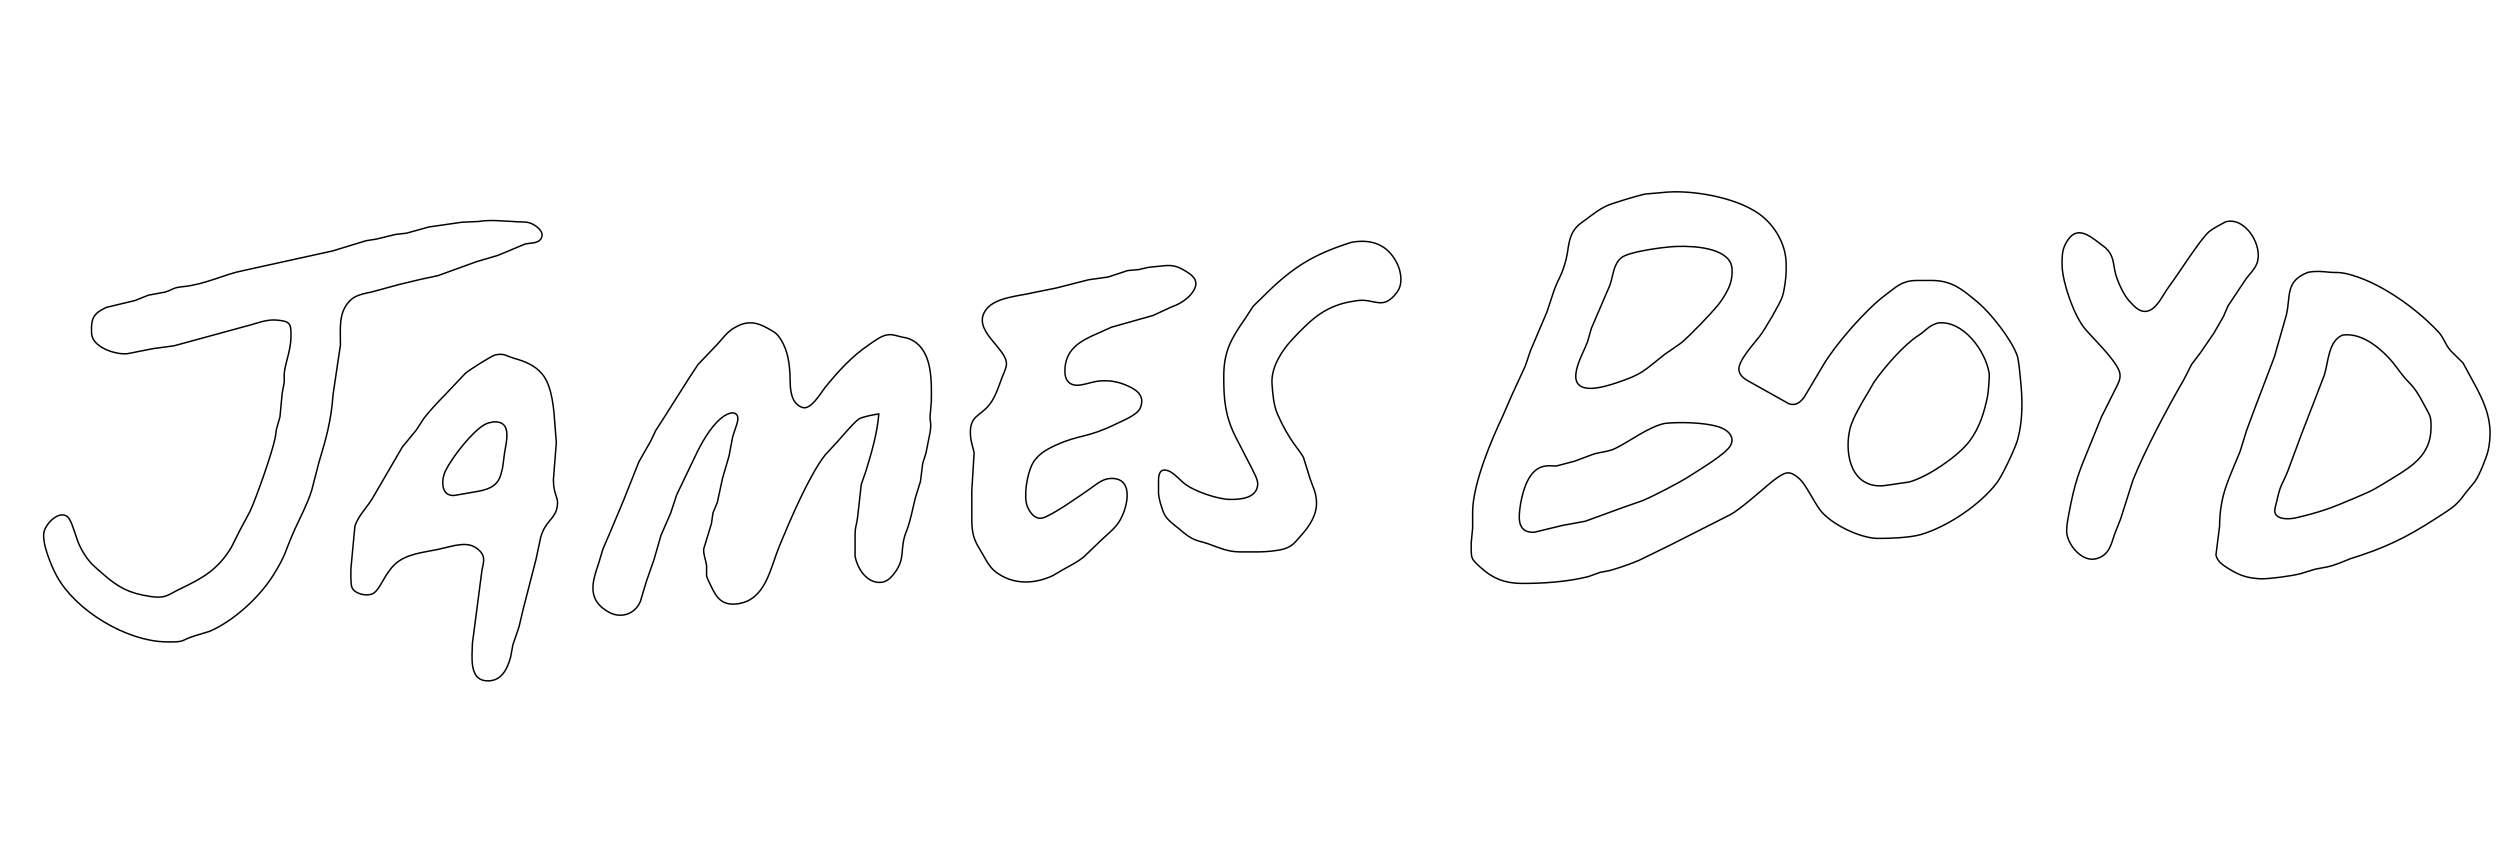
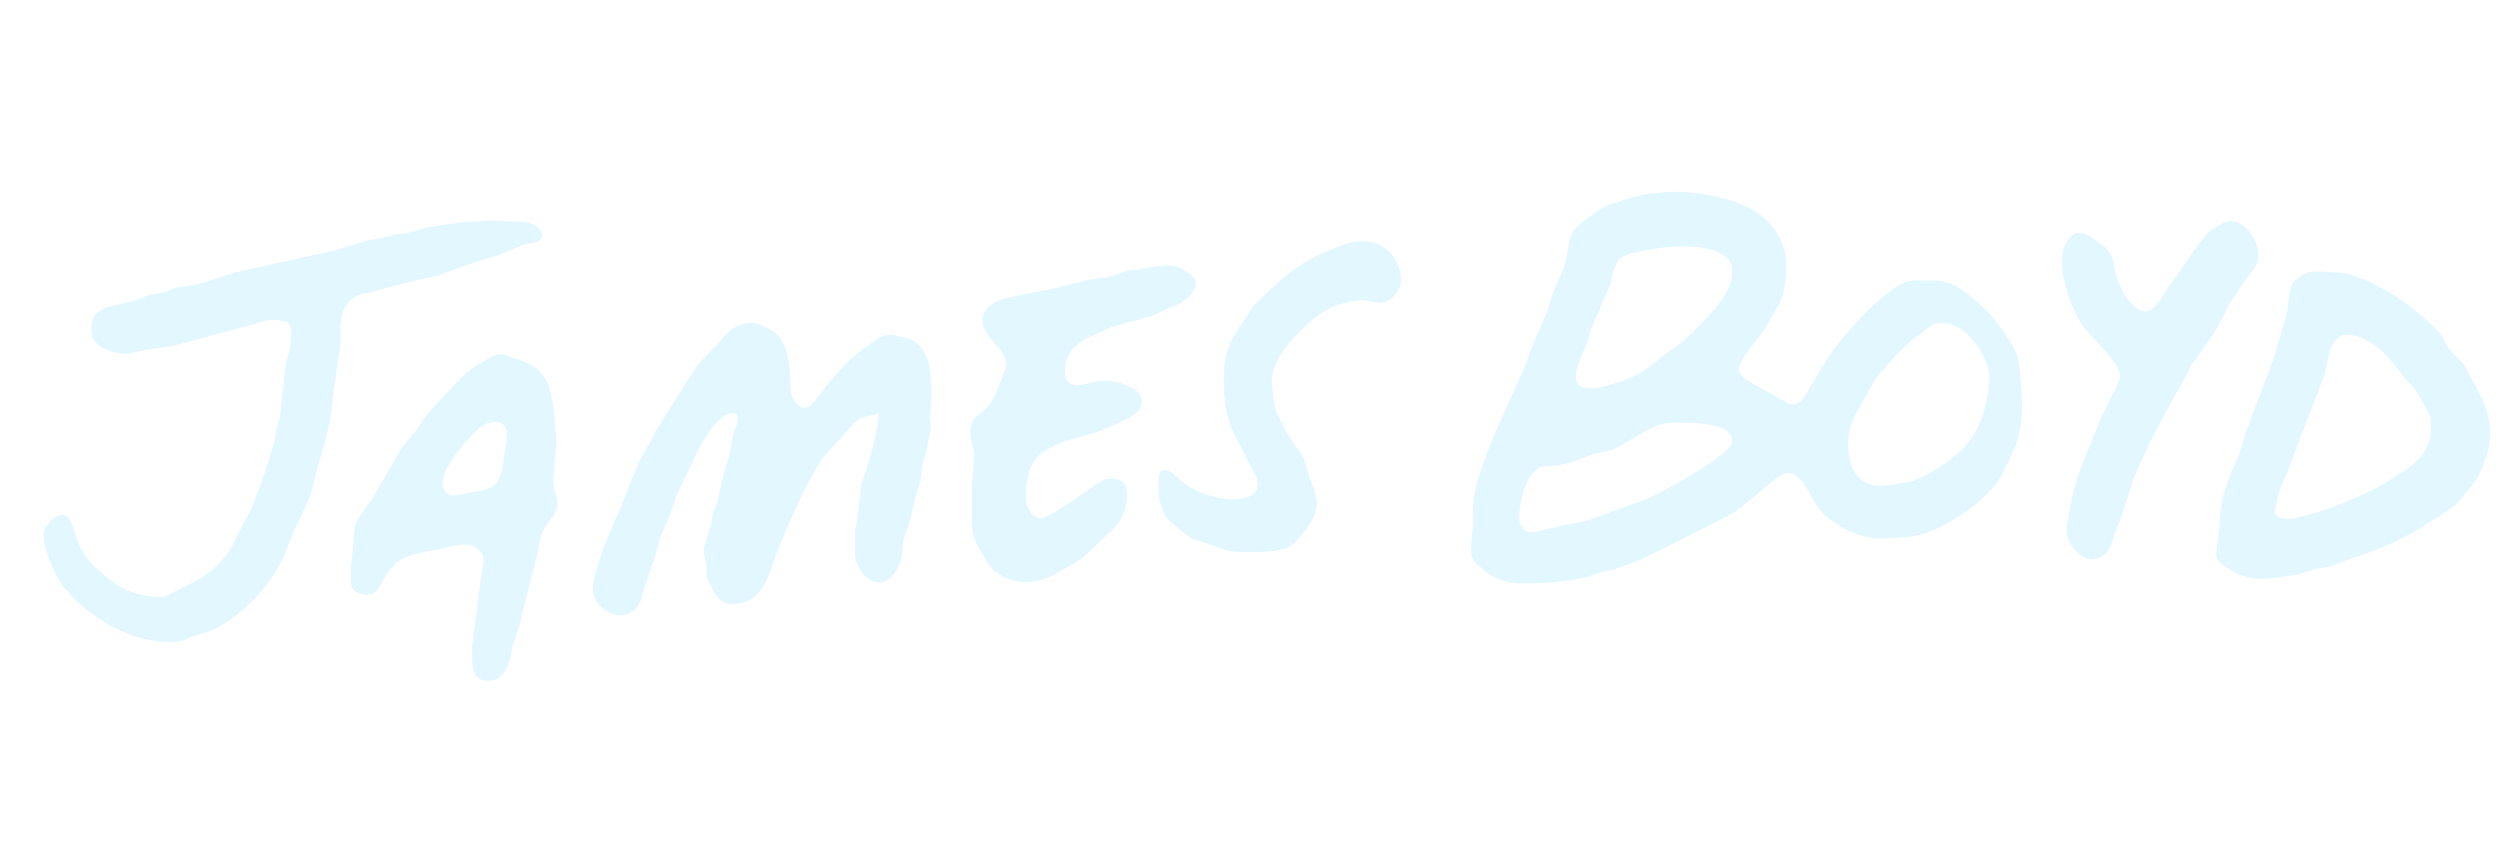
<svg xmlns="http://www.w3.org/2000/svg" width="23.153in" height="7.806in" viewBox="0 0 1667 562">
-   <path id="Selection" fill="none" stroke="black" stroke-width="1" d="M 1108.00,128.42            C 1127.01,126.11 1157.31,131.39 1173.00,142.63              1183.51,150.16 1190.98,163.08 1191.00,176.00              1191.00,176.00 1191.00,181.00 1191.00,181.00              1190.94,185.42 1189.81,193.88 1188.39,198.00              1186.75,202.77 1176.79,219.69 1173.50,224.00              1169.83,228.81 1158.47,240.95 1159.53,247.00              1160.23,250.92 1163.79,253.03 1167.00,254.74              1167.00,254.74 1193.00,269.29 1193.00,269.29              1197.58,270.64 1200.23,268.35 1202.96,264.96              1202.96,264.96 1215.43,244.00 1215.43,244.00              1223.44,230.11 1244.21,206.32 1257.00,196.85              1264.54,191.26 1267.97,187.14 1278.00,187.00              1278.00,187.00 1288.00,187.00 1288.00,187.00              1301.83,187.02 1308.75,193.20 1319.00,201.75              1327.60,208.93 1341.24,226.41 1345.03,237.00              1346.17,240.19 1346.77,248.31 1347.16,252.00              1348.64,265.78 1349.02,279.49 1345.40,293.00              1343.84,298.81 1335.06,317.34 1331.47,322.00              1320.22,336.63 1298.80,351.10 1281.00,356.38              1273.87,358.50 1259.65,359.09 1252.00,359.00              1240.22,358.86 1220.63,349.39 1213.61,340.00              1209.31,334.26 1204.13,323.09 1199.95,319.30              1197.93,317.48 1194.86,315.11 1192.00,315.26              1188.27,315.45 1181.85,320.87 1179.00,323.27              1173.12,328.24 1160.17,339.68 1154.00,343.04              1154.00,343.04 1114.00,363.31 1114.00,363.31              1114.00,363.31 1093.00,373.58 1093.00,373.58              1086.79,376.19 1079.49,378.76 1073.00,380.51              1073.00,380.51 1067.00,381.63 1067.00,381.63              1067.00,381.63 1059.00,384.49 1059.00,384.49              1045.37,387.95 1028.07,389.16 1014.00,389.00              1003.18,388.87 994.96,385.53 987.09,378.18              985.20,376.41 982.46,374.27 981.56,371.82              980.80,369.77 980.98,364.39 981.00,362.00              981.00,362.00 981.96,352.00 981.96,352.00              981.96,352.00 981.96,341.00 981.96,341.00              982.22,322.33 994.22,293.93 1002.22,277.00              1002.22,277.00 1008.31,263.00 1008.31,263.00              1008.31,263.00 1017.08,244.00 1017.08,244.00              1017.08,244.00 1020.45,234.00 1020.45,234.00              1020.45,234.00 1031.50,208.00 1031.50,208.00              1031.50,208.00 1036.46,193.00 1036.46,193.00              1039.69,184.74 1041.62,183.22 1044.24,173.00              1046.26,165.13 1045.34,157.85 1051.39,151.21              1053.11,149.31 1055.90,147.55 1058.00,145.97              1062.19,142.81 1066.26,139.70 1071.00,137.37              1074.46,135.68 1092.93,130.14 1097.00,129.37              1097.00,129.37 1108.00,128.42 1108.00,128.42 Z            M 319.00,147.67            C 327.30,146.41 333.88,147.36 342.00,147.67              345.24,148.13 350.13,147.68 353.00,148.55              357.06,149.77 364.21,154.85 360.38,159.69              358.21,162.43 353.35,161.90 350.00,162.76              350.00,162.76 332.00,170.28 332.00,170.28              332.00,170.28 318.00,174.38 318.00,174.38              318.00,174.38 292.00,183.80 292.00,183.80              292.00,183.80 280.00,186.36 280.00,186.36              280.00,186.36 266.00,189.73 266.00,189.73              266.00,189.73 248.00,194.63 248.00,194.63              242.93,195.83 237.37,196.46 233.41,200.41              225.33,208.47 227.12,219.73 227.00,230.00              227.00,230.00 222.09,263.00 222.09,263.00              220.95,279.61 217.60,292.21 212.74,308.00              212.74,308.00 207.82,327.00 207.82,327.00              204.68,336.87 200.26,344.73 196.09,354.00              190.28,366.93 190.91,369.81 181.91,384.00              172.69,398.52 155.85,413.97 139.91,420.91              139.91,420.91 130.00,423.92 130.00,423.92              119.44,427.18 124.71,428.16 111.00,428.00              84.47,427.69 50.41,407.21 37.80,384.00              34.24,377.46 27.35,361.26 29.51,354.00              30.90,349.33 37.46,342.17 42.88,343.47              45.90,344.20 47.08,347.41 48.09,350.00              51.15,357.89 51.42,362.08 56.55,370.00              60.33,375.84 62.99,377.74 68.00,382.15              78.84,391.70 85.67,395.45 100.00,397.68              110.53,399.32 111.63,396.75 120.00,392.73              135.02,385.52 145.12,380.04 154.24,365.00              154.24,365.00 160.26,353.00 160.26,353.00              160.26,353.00 166.69,341.00 166.69,341.00              171.16,331.34 181.41,302.06 183.49,292.00              183.49,292.00 184.37,286.00 184.37,286.00              184.37,286.00 186.67,278.00 186.67,278.00              186.67,278.00 188.18,262.00 188.18,262.00              188.18,262.00 189.52,255.00 189.52,255.00              189.52,255.00 189.52,249.00 189.52,249.00              190.19,241.94 193.90,233.63 194.00,225.00              194.02,222.67 194.26,218.24 192.98,216.31              191.49,214.07 188.42,213.93 186.00,213.58              177.96,212.41 171.55,215.66 164.00,217.48              164.00,217.48 116.00,230.58 116.00,230.58              116.00,230.58 102.00,232.46 102.00,232.46              102.00,232.46 85.00,235.83 85.00,235.83              77.46,236.57 64.56,232.40 61.60,224.91              60.92,223.19 60.96,219.89 61.02,218.00              61.23,210.44 64.49,208.00 71.00,204.94              71.00,204.94 90.00,200.38 90.00,200.38              90.00,200.38 99.00,196.79 99.00,196.79              99.00,196.79 110.00,194.78 110.00,194.78              115.35,193.12 115.30,191.76 121.57,191.18              136.96,189.74 149.47,182.87 162.00,180.46              162.00,180.46 222.00,167.26 222.00,167.26              222.00,167.26 244.00,160.52 244.00,160.52              244.00,160.52 251.00,159.41 251.00,159.41              251.00,159.41 264.00,156.26 264.00,156.26              264.00,156.26 271.00,155.49 271.00,155.49              271.00,155.49 286.00,151.33 286.00,151.33              286.00,151.33 308.00,148.17 308.00,148.17              308.00,148.17 319.00,147.67 319.00,147.67 Z            M 1484.00,147.92            C 1497.32,144.14 1509.59,164.48 1504.77,176.00              1503.14,179.92 1500.07,182.65 1497.60,186.00              1497.60,186.00 1485.63,204.00 1485.63,204.00              1485.63,204.00 1482.60,211.00 1482.60,211.00              1482.60,211.00 1476.30,222.00 1476.30,222.00              1476.30,222.00 1467.40,235.00 1467.40,235.00              1467.40,235.00 1461.35,243.00 1461.35,243.00              1461.35,243.00 1456.26,253.00 1456.26,253.00              1445.34,271.88 1430.33,299.98 1422.31,320.00              1422.31,320.00 1414.02,346.00 1414.02,346.00              1414.02,346.00 1410.08,356.00 1410.08,356.00              1407.65,363.03 1406.53,370.03 1398.00,372.49              1388.73,375.15 1379.44,364.08 1378.21,356.00              1377.67,352.47 1378.60,347.54 1379.26,344.00              1383.60,320.67 1385.84,315.66 1394.77,294.00              1394.77,294.00 1401.25,278.00 1401.25,278.00              1401.25,278.00 1410.75,259.00 1410.75,259.00              1412.50,255.46 1414.53,252.06 1413.29,248.00              1410.89,240.21 1396.51,226.45 1390.73,219.82              1383.06,211.01 1375.30,188.72 1375.01,177.00              1374.90,172.28 1374.93,167.31 1377.10,163.00              1382.86,151.53 1389.77,154.44 1398.00,160.67              1398.00,160.67 1403.94,165.21 1403.94,165.21              1409.62,170.53 1408.90,175.30 1410.52,182.00              1411.88,187.60 1416.13,196.86 1420.04,201.00              1423.54,204.70 1427.39,209.19 1432.99,207.11              1438.76,204.95 1442.67,195.89 1446.34,191.00              1452.49,182.81 1467.03,159.63 1473.10,154.39              1475.13,152.63 1481.40,149.25 1484.00,147.92 Z            M 901.00,161.61            C 914.62,159.04 925.64,163.19 931.74,176.00              933.81,180.35 934.91,186.26 933.49,191.00              932.70,193.63 930.82,196.02 928.91,197.94              922.00,204.85 917.22,200.64 909.00,200.21              906.39,200.07 901.64,200.89 899.00,201.45              882.07,205.04 873.29,214.08 861.96,226.00              854.75,233.60 847.40,244.99 848.18,256.00              848.64,262.43 849.22,270.10 851.78,276.00              859.59,293.94 866.76,300.22 869.15,305.00              869.15,305.00 873.50,319.00 873.50,319.00              875.31,324.72 877.32,327.25 877.82,334.00              878.48,342.95 873.07,351.05 867.36,357.27              863.46,361.51 862.03,364.27 856.00,366.06              851.65,367.35 843.62,367.99 839.00,368.00              839.00,368.00 827.00,368.00 827.00,368.00              817.89,367.89 813.19,365.21 805.00,362.38              800.44,360.81 798.63,361.11 794.00,358.48              790.67,356.59 788.88,354.82 786.00,352.43              782.56,349.59 778.60,347.00 776.44,342.99              774.94,340.20 772.22,331.13 772.50,328.00              772.50,328.00 772.50,320.00 772.50,320.00              772.61,315.77 773.72,312.06 779.00,313.90              782.93,315.26 787.31,320.77 791.00,323.35              797.41,327.84 812.06,332.90 820.00,333.00              826.93,333.08 838.05,332.40 838.65,323.00              838.84,319.98 836.37,315.76 835.08,313.00              835.08,313.00 824.26,292.00 824.26,292.00              816.90,277.64 815.98,266.65 816.00,251.00              816.03,233.94 821.10,225.56 830.56,212.00              830.56,212.00 835.63,204.17 835.63,204.17              835.63,204.17 844.00,196.00 844.00,196.00              862.49,177.72 876.36,169.42 901.00,161.61 Z            M 1114.00,164.54            C 1107.17,165.11 1086.20,167.89 1081.30,171.70              1075.73,176.04 1075.74,183.70 1073.55,190.00              1073.55,190.00 1061.09,219.00 1061.09,219.00              1061.09,219.00 1058.54,228.00 1058.54,228.00              1055.25,236.79 1041.38,259.20 1061.00,258.95              1066.27,258.88 1073.00,256.91 1078.00,255.22              1095.71,249.26 1095.66,247.51 1110.00,236.29              1110.00,236.29 1121.00,228.67 1121.00,228.67              1126.50,224.13 1141.34,208.76 1145.88,203.00              1148.22,200.03 1150.54,196.41 1152.18,193.00              1153.42,190.43 1154.28,187.83 1154.70,185.00              1155.14,181.99 1155.24,177.77 1153.83,175.01              1148.19,164.04 1124.70,163.67 1114.00,164.54 Z            M 774.00,177.41            C 776.98,177.06 780.03,176.74 783.00,177.41              785.77,177.99 788.58,179.56 791.00,181.02              798.39,185.48 799.59,190.01 793.61,196.83              792.31,198.31 790.62,199.66 789.00,200.78              785.32,203.31 783.75,203.50 780.00,205.17              780.00,205.17 769.00,210.30 769.00,210.30              769.00,210.30 741.00,218.21 741.00,218.21              741.00,218.21 732.00,222.26 732.00,222.26              720.04,227.39 709.83,233.03 710.08,248.00              710.16,252.52 712.15,256.27 717.00,256.82              721.02,257.27 726.96,254.98 731.00,254.32              737.39,253.29 744.02,254.04 750.00,256.45              756.84,259.21 763.93,263.10 760.40,271.91              758.47,276.73 748.57,280.52 744.00,282.76              724.70,292.20 720.13,289.51 704.00,296.83              697.64,299.71 691.18,303.45 688.05,310.00              684.91,316.59 682.26,331.12 685.15,338.00              686.78,341.90 690.24,346.48 695.00,345.42              700.97,344.10 720.09,330.57 726.00,326.50              730.29,323.55 734.62,319.46 740.00,319.06              757.85,317.72 751.50,341.64 744.73,350.00              741.36,354.15 737.08,357.41 733.28,361.13              733.28,361.13 722.91,371.10 722.91,371.10              717.77,375.27 714.43,376.62 709.00,379.72              709.00,379.72 702.00,383.82 702.00,383.82              689.48,389.66 675.40,390.01 664.02,381.39              658.86,377.48 656.54,371.33 653.18,366.00              648.54,358.64 648.01,353.52 648.00,345.00              648.00,345.00 648.00,327.00 648.00,327.00              648.00,327.00 649.54,302.00 649.54,302.00              649.22,299.38 647.40,295.39 647.09,290.00              646.34,277.02 653.49,277.67 659.61,270.00              663.79,264.76 665.74,258.15 668.06,252.00              669.04,249.43 670.93,245.64 671.10,243.00              671.79,232.20 646.95,220.11 657.70,206.21              663.96,198.10 679.57,197.46 689.00,195.11              689.00,195.11 704.00,192.10 704.00,192.10              704.00,192.10 726.00,186.51 726.00,186.51              726.00,186.51 739.00,184.69 739.00,184.69              739.00,184.69 752.00,180.38 752.00,180.38              752.00,180.38 759.00,179.79 759.00,179.79              759.00,179.79 766.00,178.21 766.00,178.21              766.00,178.21 774.00,177.41 774.00,177.41 Z            M 1539.00,181.57            C 1544.40,180.55 1548.62,181.03 1554.00,181.57              1557.86,181.84 1559.90,181.42 1564.00,182.34              1585.82,187.21 1610.74,205.11 1625.79,221.17              1629.80,225.45 1630.14,229.36 1634.21,233.96              1634.21,233.96 1642.37,242.04 1642.37,242.04              1642.37,242.04 1648.86,254.00 1648.86,254.00              1657.34,269.20 1662.94,282.22 1659.18,300.00              1658.12,305.03 1653.19,316.92 1650.36,321.00              1650.36,321.00 1644.59,328.00 1644.59,328.00              1641.75,331.71 1640.67,333.57 1637.00,336.87              1633.97,339.60 1627.64,343.49 1624.00,345.86              1604.01,358.83 1589.68,365.56 1567.00,372.62              1567.00,372.62 1560.00,375.47 1560.00,375.47              1552.26,378.37 1551.39,377.99 1544.00,379.46              1544.00,379.46 1534.00,382.51 1534.00,382.51              1528.50,383.99 1512.41,386.22 1507.00,385.91              1497.77,385.38 1492.74,383.45 1485.00,378.54              1481.85,376.53 1478.29,373.93 1477.60,370.00              1477.60,370.00 1480.00,351.00 1480.00,351.00              1480.25,329.57 1485.96,320.32 1493.69,301.00              1493.69,301.00 1498.03,287.00 1498.03,287.00              1498.03,287.00 1503.23,273.00 1503.23,273.00              1503.23,273.00 1516.54,238.00 1516.54,238.00              1516.54,238.00 1524.55,210.00 1524.55,210.00              1527.53,197.42 1523.60,187.45 1539.00,181.57 Z            M 1292.00,215.39            C 1285.43,217.51 1284.48,220.33 1279.00,223.83              1269.38,229.98 1256.04,245.41 1249.46,255.00              1249.46,255.00 1245.45,262.00 1245.45,262.00              1241.73,268.00 1235.10,279.28 1233.53,286.00              1230.10,300.65 1233.11,322.52 1252.00,323.90              1255.33,324.15 1257.79,323.54 1261.00,323.15              1261.00,323.15 1273.00,321.40 1273.00,321.40              1285.34,318.07 1305.81,304.20 1313.39,294.00              1320.05,285.05 1323.18,274.73 1325.34,264.00              1325.80,261.68 1326.70,251.05 1326.39,249.00              1324.03,233.90 1308.88,213.15 1292.00,215.39 Z            M 586.00,276.00            C 583.07,276.41 575.47,277.82 573.09,279.16              569.84,280.99 561.00,291.63 557.95,294.99              557.95,294.99 550.23,303.32 550.23,303.32              539.35,317.34 526.80,346.94 519.73,364.00              513.56,378.89 510.59,400.77 491.00,402.70              481.45,403.64 477.79,398.62 474.22,391.00              473.14,388.70 471.93,386.51 471.15,384.00              471.15,384.00 471.15,377.00 471.15,377.00              470.59,373.12 468.89,369.54 469.25,366.00              469.25,366.00 474.41,349.00 474.41,349.00              474.41,349.00 475.41,342.00 475.41,342.00              475.41,342.00 478.31,335.00 478.31,335.00              478.31,335.00 481.76,319.00 481.76,319.00              481.76,319.00 486.12,304.00 486.12,304.00              486.12,304.00 488.60,291.00 488.60,291.00              488.60,291.00 491.27,283.00 491.27,283.00              491.89,280.83 492.86,277.49 490.60,275.90              487.68,273.85 482.34,277.46 480.17,279.38              473.43,285.34 467.39,295.88 463.66,304.00              463.66,304.00 451.18,330.00 451.18,330.00              451.18,330.00 447.25,342.00 447.25,342.00              447.25,342.00 440.73,357.00 440.73,357.00              440.73,357.00 436.12,373.00 436.12,373.00              436.12,373.00 430.90,388.00 430.90,388.00              430.90,388.00 427.01,401.00 427.01,401.00              423.48,409.55 414.05,412.63 406.00,408.20              391.53,400.23 394.64,388.68 399.06,376.00              399.06,376.00 402.06,366.00 402.06,366.00              402.06,366.00 406.80,355.00 406.80,355.00              406.80,355.00 415.64,334.00 415.64,334.00              415.64,334.00 425.98,308.00 425.98,308.00              425.98,308.00 433.95,294.00 433.95,294.00              433.95,294.00 437.26,287.00 437.26,287.00              437.26,287.00 441.80,280.00 441.80,280.00              441.80,280.00 459.53,252.00 459.53,252.00              459.53,252.00 465.47,243.00 465.47,243.00              465.47,243.00 477.91,230.00 477.91,230.00              481.49,226.16 484.45,221.82 489.00,218.95              497.41,213.77 503.84,214.28 512.00,218.95              516.05,221.22 517.75,221.90 520.44,226.02              525.47,233.70 526.62,243.08 526.81,252.00              526.96,258.86 526.91,268.85 535.00,271.68              540.75,273.69 547.36,261.81 550.46,258.00              558.86,247.69 567.96,237.62 579.00,230.16              582.79,227.61 587.40,223.81 592.00,223.23              595.42,222.79 597.79,223.93 601.00,224.65              603.39,225.18 604.61,225.15 607.00,226.22              622.05,233.01 621.16,254.19 621.00,268.00              621.00,268.00 620.22,277.00 620.22,277.00              619.96,281.77 621.24,281.40 620.22,288.00              620.22,288.00 617.46,302.00 617.46,302.00              617.46,302.00 615.26,309.00 615.26,309.00              615.26,309.00 613.76,321.00 613.76,321.00              613.76,321.00 610.33,332.00 610.33,332.00              608.85,338.13 606.78,348.52 604.50,354.00              599.55,365.94 604.22,371.76 596.57,381.96              593.57,385.97 590.36,388.96 585.00,388.27              576.86,387.23 571.63,378.45 570.17,371.00              570.17,371.00 570.17,358.00 570.17,358.00              570.09,350.53 571.22,350.58 571.83,345.00              571.83,345.00 574.29,323.00 574.29,323.00              574.29,323.00 577.43,314.00 577.43,314.00              581.21,301.59 584.95,288.96 586.00,276.00 Z            M 1562.02,223.43            C 1552.48,227.39 1552.58,241.43 1549.91,250.00              1549.91,250.00 1534.45,290.00 1534.45,290.00              1534.45,290.00 1525.55,314.00 1525.55,314.00              1521.51,324.02 1520.80,322.20 1518.19,334.00              1517.73,336.03 1516.40,339.90 1516.94,341.79              1518.41,346.88 1527.08,346.16 1531.00,345.25              1546.76,341.60 1554.24,338.87 1569.00,332.58              1584.18,326.11 1582.07,326.90 1596.00,318.46              1609.04,310.56 1620.60,302.80 1620.99,286.00              1621.19,277.01 1620.39,277.50 1616.46,270.00              1608.05,253.95 1607.62,258.26 1598.87,246.00              1591.19,235.24 1576.39,221.27 1562.02,223.43 Z            M 330.00,236.70            C 336.45,235.33 337.17,237.29 343.00,238.96              350.10,241.00 356.49,243.45 361.45,249.29              368.42,257.50 369.38,273.67 370.09,284.00              370.09,284.00 370.96,295.00 370.96,295.00              370.96,295.00 369.00,320.00 369.00,320.00              369.13,330.77 372.75,331.13 371.53,338.00              370.07,346.21 363.79,347.14 360.60,358.00              360.60,358.00 357.40,373.00 357.40,373.00              357.40,373.00 348.90,406.00 348.90,406.00              348.90,406.00 346.07,418.00 346.07,418.00              346.07,418.00 341.98,430.00 341.98,430.00              341.98,430.00 340.51,438.00 340.51,438.00              338.22,446.51 334.10,454.75 324.00,453.94              312.55,453.03 314.91,437.20 315.00,429.00              315.00,429.00 321.00,383.00 321.00,383.00              321.67,375.76 325.34,371.06 317.96,365.65              313.27,362.22 308.35,362.86 303.00,363.75              303.00,363.75 292.00,366.33 292.00,366.33              282.44,368.40 270.96,369.15 263.29,376.27              256.39,382.68 253.57,392.98 248.87,395.69              244.97,397.93 236.64,396.15 234.74,391.86              233.71,389.55 233.97,381.87 234.00,379.00              234.00,379.00 236.63,351.00 236.63,351.00              238.69,343.77 245.66,337.63 249.68,330.00              249.68,330.00 268.32,298.00 268.32,298.00              268.32,298.00 277.39,287.00 277.39,287.00              277.39,287.00 282.61,279.00 282.61,279.00              285.87,274.59 293.01,266.99 297.00,263.00              297.00,263.00 310.04,249.21 310.04,249.21              313.20,246.38 326.01,238.41 330.00,236.70 Z            M 329.00,281.30            C 326.86,281.72 325.03,282.02 323.09,283.13              314.64,287.95 301.35,305.07 297.02,314.00              294.14,319.92 293.83,331.00 303.00,330.35              303.00,330.35 313.00,328.61 313.00,328.61              320.31,327.24 329.43,326.69 333.03,318.98              333.85,317.24 334.67,313.94 335.11,312.00              335.11,312.00 336.44,302.00 336.44,302.00              337.67,294.18 341.68,280.47 329.00,281.30 Z            M 1110.00,282.32            C 1098.69,284.89 1087.39,293.97 1077.00,299.04              1072.61,301.18 1067.68,301.37 1063.00,302.64              1063.00,302.64 1050.00,307.48 1050.00,307.48              1050.00,307.48 1038.00,310.66 1038.00,310.66              1034.62,311.00 1028.93,308.99 1023.13,314.27              1016.55,320.27 1013.62,334.38 1013.09,343.00              1012.64,350.23 1014.94,355.24 1023.00,354.90              1023.00,354.90 1042.00,350.31 1042.00,350.31              1042.00,350.31 1057.00,347.57 1057.00,347.57              1057.00,347.57 1082.00,338.46 1082.00,338.46              1082.00,338.46 1095.00,333.91 1095.00,333.91              1102.31,330.93 1120.46,321.53 1127.00,317.20              1133.01,313.23 1151.02,302.70 1153.98,296.91              1157.17,290.65 1151.30,286.25 1146.00,284.59              1136.57,281.65 1119.85,281.24 1110.00,282.32 Z" />
+   <path id="Selection" fill="#e2f7ff" stroke="none" stroke-width="1" d="M 1108.00,128.42            C 1127.01,126.11 1157.31,131.39 1173.00,142.63              1183.51,150.16 1190.98,163.08 1191.00,176.00              1191.00,176.00 1191.00,181.00 1191.00,181.00              1190.94,185.42 1189.81,193.88 1188.39,198.00              1186.75,202.77 1176.79,219.69 1173.50,224.00              1169.83,228.81 1158.47,240.95 1159.53,247.00              1160.23,250.92 1163.79,253.03 1167.00,254.74              1167.00,254.74 1193.00,269.29 1193.00,269.29              1197.58,270.64 1200.23,268.35 1202.96,264.96              1202.96,264.96 1215.43,244.00 1215.43,244.00              1223.44,230.11 1244.21,206.32 1257.00,196.85              1264.54,191.26 1267.97,187.14 1278.00,187.00              1278.00,187.00 1288.00,187.00 1288.00,187.00              1301.83,187.02 1308.75,193.20 1319.00,201.75              1327.60,208.93 1341.24,226.41 1345.03,237.00              1346.17,240.19 1346.77,248.31 1347.16,252.00              1348.64,265.78 1349.02,279.49 1345.40,293.00              1343.84,298.81 1335.06,317.34 1331.47,322.00              1320.22,336.63 1298.80,351.10 1281.00,356.38              1273.87,358.50 1259.65,359.09 1252.00,359.00              1240.22,358.86 1220.63,349.39 1213.61,340.00              1209.31,334.26 1204.13,323.09 1199.95,319.30              1197.93,317.48 1194.86,315.11 1192.00,315.26              1188.27,315.45 1181.85,320.87 1179.00,323.27              1173.12,328.24 1160.17,339.68 1154.00,343.04              1154.00,343.04 1114.00,363.31 1114.00,363.31              1114.00,363.31 1093.00,373.58 1093.00,373.58              1086.79,376.19 1079.49,378.76 1073.00,380.51              1073.00,380.51 1067.00,381.63 1067.00,381.63              1067.00,381.63 1059.00,384.49 1059.00,384.49              1045.37,387.95 1028.07,389.16 1014.00,389.00              1003.18,388.87 994.96,385.53 987.09,378.18              985.20,376.41 982.46,374.27 981.56,371.82              980.80,369.77 980.98,364.39 981.00,362.00              981.00,362.00 981.96,352.00 981.96,352.00              981.96,352.00 981.96,341.00 981.96,341.00              982.22,322.33 994.22,293.93 1002.22,277.00              1002.22,277.00 1008.31,263.00 1008.31,263.00              1008.31,263.00 1017.08,244.00 1017.08,244.00              1017.08,244.00 1020.45,234.00 1020.45,234.00              1020.45,234.00 1031.50,208.00 1031.50,208.00              1031.50,208.00 1036.46,193.00 1036.46,193.00              1039.69,184.74 1041.62,183.22 1044.24,173.00              1046.26,165.13 1045.34,157.85 1051.39,151.21              1053.11,149.31 1055.90,147.55 1058.00,145.97              1062.19,142.81 1066.26,139.70 1071.00,137.37              1074.46,135.68 1092.93,130.14 1097.00,129.37              1097.00,129.37 1108.00,128.42 1108.00,128.42 Z            M 319.00,147.67            C 327.30,146.41 333.88,147.36 342.00,147.67              345.24,148.13 350.13,147.68 353.00,148.55              357.06,149.77 364.21,154.85 360.38,159.69              358.21,162.43 353.35,161.90 350.00,162.76              350.00,162.76 332.00,170.28 332.00,170.28              332.00,170.28 318.00,174.38 318.00,174.38              318.00,174.38 292.00,183.80 292.00,183.80              292.00,183.80 280.00,186.36 280.00,186.36              280.00,186.36 266.00,189.73 266.00,189.73              266.00,189.73 248.00,194.63 248.00,194.63              242.93,195.83 237.37,196.46 233.41,200.41              225.33,208.47 227.12,219.73 227.00,230.00              227.00,230.00 222.09,263.00 222.09,263.00              220.95,279.61 217.60,292.21 212.74,308.00              212.74,308.00 207.82,327.00 207.82,327.00              204.68,336.87 200.26,344.73 196.09,354.00              190.28,366.93 190.91,369.81 181.91,384.00              172.69,398.52 155.85,413.97 139.91,420.91              139.91,420.91 130.00,423.92 130.00,423.92              119.44,427.18 124.71,428.16 111.00,428.00              84.47,427.69 50.41,407.21 37.80,384.00              34.24,377.46 27.35,361.26 29.51,354.00              30.90,349.33 37.46,342.17 42.88,343.47              45.90,344.20 47.08,347.41 48.09,350.00              51.15,357.89 51.42,362.08 56.55,370.00              60.33,375.84 62.99,377.74 68.00,382.15              78.84,391.70 85.67,395.45 100.00,397.68              110.53,399.32 111.63,396.75 120.00,392.73              135.02,385.52 145.12,380.04 154.24,365.00              154.24,365.00 160.26,353.00 160.26,353.00              160.26,353.00 166.69,341.00 166.69,341.00              171.16,331.34 181.41,302.06 183.49,292.00              183.49,292.00 184.37,286.00 184.37,286.00              184.37,286.00 186.67,278.00 186.67,278.00              186.67,278.00 188.18,262.00 188.18,262.00              188.18,262.00 189.52,255.00 189.52,255.00              189.52,255.00 189.52,249.00 189.52,249.00              190.19,241.94 193.90,233.63 194.00,225.00              194.02,222.67 194.26,218.24 192.98,216.31              191.49,214.07 188.42,213.93 186.00,213.58              177.96,212.41 171.55,215.66 164.00,217.48              164.00,217.48 116.00,230.58 116.00,230.58              116.00,230.58 102.00,232.46 102.00,232.46              102.00,232.46 85.00,235.83 85.00,235.83              77.46,236.57 64.56,232.40 61.60,224.91              60.92,223.19 60.96,219.89 61.02,218.00              61.23,210.44 64.49,208.00 71.00,204.94              71.00,204.94 90.00,200.38 90.00,200.38              90.00,200.38 99.00,196.79 99.00,196.79              99.00,196.79 110.00,194.78 110.00,194.78              115.35,193.12 115.30,191.76 121.57,191.18              136.96,189.74 149.47,182.87 162.00,180.46              162.00,180.46 222.00,167.26 222.00,167.26              222.00,167.26 244.00,160.52 244.00,160.52              244.00,160.52 251.00,159.41 251.00,159.41              251.00,159.41 264.00,156.26 264.00,156.26              264.00,156.26 271.00,155.49 271.00,155.49              271.00,155.49 286.00,151.33 286.00,151.33              286.00,151.33 308.00,148.17 308.00,148.17              308.00,148.17 319.00,147.67 319.00,147.67 Z            M 1484.00,147.92            C 1497.32,144.14 1509.59,164.48 1504.77,176.00              1503.14,179.92 1500.07,182.65 1497.60,186.00              1497.60,186.00 1485.63,204.00 1485.63,204.00              1485.63,204.00 1482.60,211.00 1482.60,211.00              1482.60,211.00 1476.30,222.00 1476.30,222.00              1476.30,222.00 1467.40,235.00 1467.40,235.00              1467.40,235.00 1461.35,243.00 1461.35,243.00              1461.35,243.00 1456.26,253.00 1456.26,253.00              1445.34,271.88 1430.33,299.98 1422.31,320.00              1422.31,320.00 1414.02,346.00 1414.02,346.00              1414.02,346.00 1410.08,356.00 1410.08,356.00              1407.65,363.03 1406.53,370.03 1398.00,372.49              1388.73,375.15 1379.44,364.08 1378.21,356.00              1377.67,352.47 1378.60,347.54 1379.26,344.00              1383.60,320.67 1385.84,315.66 1394.77,294.00              1394.77,294.00 1401.25,278.00 1401.25,278.00              1401.25,278.00 1410.75,259.00 1410.75,259.00              1412.50,255.46 1414.53,252.06 1413.29,248.00              1410.89,240.21 1396.51,226.45 1390.73,219.82              1383.06,211.01 1375.30,188.72 1375.01,177.00              1374.90,172.28 1374.93,167.31 1377.10,163.00              1382.86,151.53 1389.77,154.44 1398.00,160.67              1398.00,160.67 1403.94,165.21 1403.94,165.21              1409.62,170.53 1408.90,175.30 1410.52,182.00              1411.88,187.60 1416.13,196.86 1420.04,201.00              1423.54,204.70 1427.39,209.19 1432.99,207.11              1438.76,204.95 1442.67,195.89 1446.34,191.00              1452.49,182.81 1467.03,159.63 1473.10,154.39              1475.13,152.63 1481.40,149.25 1484.00,147.92 Z            M 901.00,161.61            C 914.62,159.04 925.64,163.19 931.74,176.00              933.81,180.35 934.91,186.26 933.49,191.00              932.70,193.63 930.82,196.02 928.91,197.94              922.00,204.85 917.22,200.64 909.00,200.21              906.39,200.07 901.64,200.89 899.00,201.45              882.07,205.04 873.29,214.08 861.96,226.00              854.75,233.60 847.40,244.99 848.18,256.00              848.64,262.43 849.22,270.10 851.78,276.00              859.59,293.94 866.76,300.22 869.15,305.00              869.15,305.00 873.50,319.00 873.50,319.00              875.31,324.72 877.32,327.25 877.82,334.00              878.48,342.95 873.07,351.05 867.36,357.27              863.46,361.51 862.03,364.27 856.00,366.06              851.65,367.35 843.62,367.99 839.00,368.00              839.00,368.00 827.00,368.00 827.00,368.00              817.89,367.89 813.19,365.21 805.00,362.38              800.44,360.81 798.63,361.11 794.00,358.48              790.67,356.59 788.88,354.82 786.00,352.43              782.56,349.59 778.60,347.00 776.44,342.99              774.94,340.20 772.22,331.13 772.50,328.00              772.50,328.00 772.50,320.00 772.50,320.00              772.61,315.77 773.72,312.06 779.00,313.90              782.93,315.26 787.31,320.77 791.00,323.35              797.41,327.84 812.06,332.90 820.00,333.00              826.93,333.08 838.05,332.40 838.65,323.00              838.84,319.98 836.37,315.76 835.08,313.00              835.08,313.00 824.26,292.00 824.26,292.00              816.90,277.64 815.98,266.65 816.00,251.00              816.03,233.94 821.10,225.56 830.56,212.00              830.56,212.00 835.63,204.17 835.63,204.17              835.63,204.17 844.00,196.00 844.00,196.00              862.49,177.72 876.36,169.42 901.00,161.61 Z            M 1114.00,164.54            C 1107.17,165.11 1086.20,167.89 1081.30,171.70              1075.73,176.04 1075.74,183.70 1073.55,190.00              1073.55,190.00 1061.09,219.00 1061.09,219.00              1061.09,219.00 1058.54,228.00 1058.54,228.00              1055.25,236.79 1041.38,259.20 1061.00,258.95              1066.27,258.88 1073.00,256.91 1078.00,255.22              1095.71,249.26 1095.66,247.51 1110.00,236.29              1110.00,236.29 1121.00,228.67 1121.00,228.67              1126.50,224.13 1141.34,208.76 1145.88,203.00              1148.22,200.03 1150.54,196.41 1152.18,193.00              1153.42,190.43 1154.28,187.83 1154.70,185.00              1155.14,181.99 1155.24,177.77 1153.83,175.01              1148.19,164.04 1124.70,163.67 1114.00,164.54 Z            M 774.00,177.41            C 776.98,177.06 780.03,176.74 783.00,177.41              785.77,177.99 788.58,179.56 791.00,181.02              798.39,185.48 799.59,190.01 793.61,196.83              792.31,198.31 790.62,199.66 789.00,200.78              785.32,203.31 783.75,203.50 780.00,205.17              780.00,205.17 769.00,210.30 769.00,210.30              769.00,210.30 741.00,218.21 741.00,218.21              741.00,218.21 732.00,222.26 732.00,222.26              720.04,227.39 709.83,233.03 710.08,248.00              710.16,252.52 712.15,256.27 717.00,256.82              721.02,257.27 726.96,254.98 731.00,254.32              737.39,253.29 744.02,254.04 750.00,256.45              756.84,259.21 763.93,263.10 760.40,271.91              758.47,276.73 748.57,280.52 744.00,282.76              724.70,292.20 720.13,289.51 704.00,296.83              697.64,299.71 691.18,303.45 688.05,310.00              684.91,316.59 682.26,331.12 685.15,338.00              686.78,341.90 690.24,346.48 695.00,345.42              700.97,344.10 720.09,330.57 726.00,326.50              730.29,323.55 734.62,319.46 740.00,319.06              757.85,317.72 751.50,341.64 744.73,350.00              741.36,354.15 737.08,357.41 733.28,361.13              733.28,361.13 722.91,371.10 722.91,371.10              717.77,375.27 714.43,376.62 709.00,379.72              709.00,379.72 702.00,383.82 702.00,383.82              689.48,389.66 675.40,390.01 664.02,381.39              658.86,377.48 656.54,371.33 653.18,366.00              648.54,358.64 648.01,353.52 648.00,345.00              648.00,345.00 648.00,327.00 648.00,327.00              648.00,327.00 649.54,302.00 649.54,302.00              649.22,299.38 647.40,295.39 647.09,290.00              646.34,277.02 653.49,277.67 659.61,270.00              663.79,264.76 665.74,258.15 668.06,252.00              669.04,249.43 670.93,245.64 671.10,243.00              671.79,232.20 646.95,220.11 657.70,206.21              663.96,198.10 679.57,197.46 689.00,195.11              689.00,195.11 704.00,192.10 704.00,192.10              704.00,192.10 726.00,186.51 726.00,186.51              726.00,186.51 739.00,184.69 739.00,184.69              739.00,184.69 752.00,180.38 752.00,180.38              752.00,180.38 759.00,179.79 759.00,179.79              759.00,179.79 766.00,178.21 766.00,178.21              766.00,178.21 774.00,177.41 774.00,177.41 Z            M 1539.00,181.57            C 1544.40,180.55 1548.62,181.03 1554.00,181.57              1557.86,181.84 1559.90,181.42 1564.00,182.34              1585.82,187.21 1610.74,205.11 1625.79,221.17              1629.80,225.45 1630.14,229.36 1634.21,233.96              1634.21,233.96 1642.37,242.04 1642.37,242.04              1642.37,242.04 1648.86,254.00 1648.86,254.00              1657.34,269.20 1662.94,282.22 1659.18,300.00              1658.12,305.03 1653.19,316.92 1650.36,321.00              1650.36,321.00 1644.59,328.00 1644.59,328.00              1641.75,331.71 1640.67,333.57 1637.00,336.87              1633.97,339.60 1627.64,343.49 1624.00,345.86              1604.01,358.83 1589.68,365.56 1567.00,372.62              1567.00,372.62 1560.00,375.47 1560.00,375.47              1552.26,378.37 1551.39,377.99 1544.00,379.46              1544.00,379.46 1534.00,382.51 1534.00,382.51              1528.50,383.99 1512.41,386.22 1507.00,385.91              1497.77,385.38 1492.74,383.45 1485.00,378.54              1481.85,376.53 1478.29,373.93 1477.60,370.00              1477.60,370.00 1480.00,351.00 1480.00,351.00              1480.25,329.57 1485.96,320.32 1493.69,301.00              1493.69,301.00 1498.03,287.00 1498.03,287.00              1498.03,287.00 1503.23,273.00 1503.23,273.00              1503.23,273.00 1516.54,238.00 1516.54,238.00              1516.54,238.00 1524.55,210.00 1524.55,210.00              1527.53,197.42 1523.60,187.45 1539.00,181.57 Z            M 1292.00,215.39            C 1285.43,217.51 1284.48,220.33 1279.00,223.83              1269.38,229.98 1256.04,245.41 1249.46,255.00              1249.46,255.00 1245.45,262.00 1245.45,262.00              1241.73,268.00 1235.10,279.28 1233.53,286.00              1230.10,300.65 1233.11,322.52 1252.00,323.90              1255.33,324.15 1257.79,323.54 1261.00,323.15              1261.00,323.15 1273.00,321.40 1273.00,321.40              1285.34,318.07 1305.81,304.20 1313.39,294.00              1320.05,285.05 1323.18,274.73 1325.34,264.00              1325.80,261.68 1326.70,251.05 1326.39,249.00              1324.03,233.90 1308.88,213.15 1292.00,215.39 Z            M 586.00,276.00            C 583.07,276.41 575.47,277.82 573.09,279.16              569.84,280.99 561.00,291.63 557.95,294.99              557.95,294.99 550.23,303.32 550.23,303.32              539.35,317.34 526.80,346.94 519.73,364.00              513.56,378.89 510.59,400.77 491.00,402.70              481.45,403.64 477.79,398.62 474.22,391.00              473.14,388.70 471.93,386.51 471.15,384.00              471.15,384.00 471.15,377.00 471.15,377.00              470.59,373.12 468.89,369.54 469.25,366.00              469.25,366.00 474.41,349.00 474.41,349.00              474.41,349.00 475.41,342.00 475.41,342.00              475.41,342.00 478.31,335.00 478.31,335.00              478.31,335.00 481.76,319.00 481.76,319.00              481.76,319.00 486.12,304.00 486.12,304.00              486.12,304.00 488.60,291.00 488.60,291.00              488.60,291.00 491.27,283.00 491.27,283.00              491.89,280.83 492.86,277.49 490.60,275.90              487.68,273.85 482.34,277.46 480.17,279.38              473.43,285.34 467.39,295.88 463.66,304.00              463.66,304.00 451.18,330.00 451.18,330.00              451.18,330.00 447.25,342.00 447.25,342.00              447.25,342.00 440.73,357.00 440.73,357.00              440.73,357.00 436.12,373.00 436.12,373.00              436.12,373.00 430.90,388.00 430.90,388.00              430.90,388.00 427.01,401.00 427.01,401.00              423.48,409.55 414.05,412.63 406.00,408.20              391.53,400.23 394.64,388.68 399.06,376.00              399.06,376.00 402.06,366.00 402.06,366.00              402.06,366.00 406.80,355.00 406.80,355.00              406.80,355.00 415.64,334.00 415.64,334.00              415.64,334.00 425.98,308.00 425.98,308.00              425.98,308.00 433.95,294.00 433.95,294.00              433.95,294.00 437.26,287.00 437.26,287.00              437.26,287.00 441.80,280.00 441.80,280.00              441.80,280.00 459.53,252.00 459.53,252.00              459.53,252.00 465.47,243.00 465.47,243.00              465.47,243.00 477.91,230.00 477.91,230.00              481.49,226.16 484.45,221.82 489.00,218.95              497.41,213.77 503.84,214.28 512.00,218.95              516.05,221.22 517.75,221.90 520.44,226.02              525.47,233.70 526.62,243.08 526.81,252.00              526.96,258.86 526.91,268.85 535.00,271.68              540.75,273.69 547.36,261.81 550.46,258.00              558.86,247.69 567.96,237.62 579.00,230.16              582.79,227.61 587.40,223.81 592.00,223.23              595.42,222.79 597.79,223.93 601.00,224.65              603.39,225.18 604.61,225.15 607.00,226.22              622.05,233.01 621.16,254.19 621.00,268.00              621.00,268.00 620.22,277.00 620.22,277.00              619.96,281.77 621.24,281.40 620.22,288.00              620.22,288.00 617.46,302.00 617.46,302.00              617.46,302.00 615.26,309.00 615.26,309.00              615.26,309.00 613.76,321.00 613.76,321.00              613.76,321.00 610.33,332.00 610.33,332.00              608.85,338.13 606.78,348.52 604.50,354.00              599.55,365.94 604.22,371.76 596.57,381.96              593.57,385.97 590.36,388.96 585.00,388.27              576.86,387.23 571.63,378.45 570.17,371.00              570.17,371.00 570.17,358.00 570.17,358.00              570.09,350.53 571.22,350.58 571.83,345.00              571.83,345.00 574.29,323.00 574.29,323.00              574.29,323.00 577.43,314.00 577.43,314.00              581.21,301.59 584.95,288.96 586.00,276.00 Z            M 1562.02,223.43            C 1552.48,227.39 1552.58,241.43 1549.91,250.00              1549.91,250.00 1534.45,290.00 1534.45,290.00              1534.45,290.00 1525.55,314.00 1525.55,314.00              1521.51,324.02 1520.80,322.20 1518.19,334.00              1517.73,336.03 1516.40,339.90 1516.94,341.79              1518.41,346.88 1527.08,346.16 1531.00,345.25              1546.76,341.60 1554.24,338.87 1569.00,332.58              1584.18,326.11 1582.07,326.90 1596.00,318.46              1609.04,310.56 1620.60,302.80 1620.99,286.00              1621.19,277.01 1620.39,277.50 1616.46,270.00              1608.05,253.95 1607.62,258.26 1598.87,246.00              1591.19,235.24 1576.39,221.27 1562.02,223.43 Z            M 330.00,236.70            C 336.45,235.33 337.17,237.29 343.00,238.96              350.10,241.00 356.49,243.45 361.45,249.29              368.42,257.50 369.38,273.67 370.09,284.00              370.09,284.00 370.96,295.00 370.96,295.00              370.96,295.00 369.00,320.00 369.00,320.00              369.13,330.77 372.75,331.13 371.53,338.00              370.07,346.21 363.79,347.14 360.60,358.00              360.60,358.00 357.40,373.00 357.40,373.00              357.40,373.00 348.90,406.00 348.90,406.00              348.90,406.00 346.07,418.00 346.07,418.00              346.07,418.00 341.98,430.00 341.98,430.00              341.98,430.00 340.51,438.00 340.51,438.00              338.22,446.51 334.10,454.75 324.00,453.94              312.55,453.03 314.91,437.20 315.00,429.00              315.00,429.00 321.00,383.00 321.00,383.00              321.67,375.76 325.34,371.06 317.96,365.65              313.27,362.22 308.35,362.86 303.00,363.75              303.00,363.75 292.00,366.33 292.00,366.33              282.44,368.40 270.96,369.15 263.29,376.27              256.39,382.68 253.57,392.98 248.87,395.69              244.97,397.93 236.64,396.15 234.74,391.86              233.71,389.55 233.97,381.87 234.00,379.00              234.00,379.00 236.63,351.00 236.63,351.00              238.69,343.77 245.66,337.63 249.68,330.00              249.68,330.00 268.32,298.00 268.32,298.00              268.32,298.00 277.39,287.00 277.39,287.00              277.39,287.00 282.61,279.00 282.61,279.00              285.87,274.59 293.01,266.99 297.00,263.00              297.00,263.00 310.04,249.21 310.04,249.21              313.20,246.38 326.01,238.41 330.00,236.70 Z            M 329.00,281.30            C 326.86,281.72 325.03,282.02 323.09,283.13              314.64,287.95 301.35,305.07 297.02,314.00              294.14,319.92 293.83,331.00 303.00,330.35              303.00,330.35 313.00,328.61 313.00,328.61              320.31,327.24 329.43,326.69 333.03,318.98              333.85,317.24 334.67,313.94 335.11,312.00              335.11,312.00 336.44,302.00 336.44,302.00              337.67,294.18 341.68,280.47 329.00,281.30 Z            M 1110.00,282.32            C 1098.69,284.89 1087.39,293.97 1077.00,299.04              1072.61,301.18 1067.68,301.37 1063.00,302.64              1063.00,302.64 1050.00,307.48 1050.00,307.48              1050.00,307.48 1038.00,310.66 1038.00,310.66              1034.62,311.00 1028.93,308.99 1023.13,314.27              1016.55,320.27 1013.62,334.38 1013.09,343.00              1012.64,350.23 1014.94,355.24 1023.00,354.90              1023.00,354.90 1042.00,350.31 1042.00,350.31              1042.00,350.31 1057.00,347.57 1057.00,347.57              1057.00,347.57 1082.00,338.46 1082.00,338.46              1082.00,338.46 1095.00,333.91 1095.00,333.91              1102.31,330.93 1120.46,321.53 1127.00,317.20              1133.01,313.23 1151.02,302.70 1153.98,296.91              1157.17,290.65 1151.30,286.25 1146.00,284.59              1136.57,281.65 1119.85,281.24 1110.00,282.32 Z" />
</svg>
